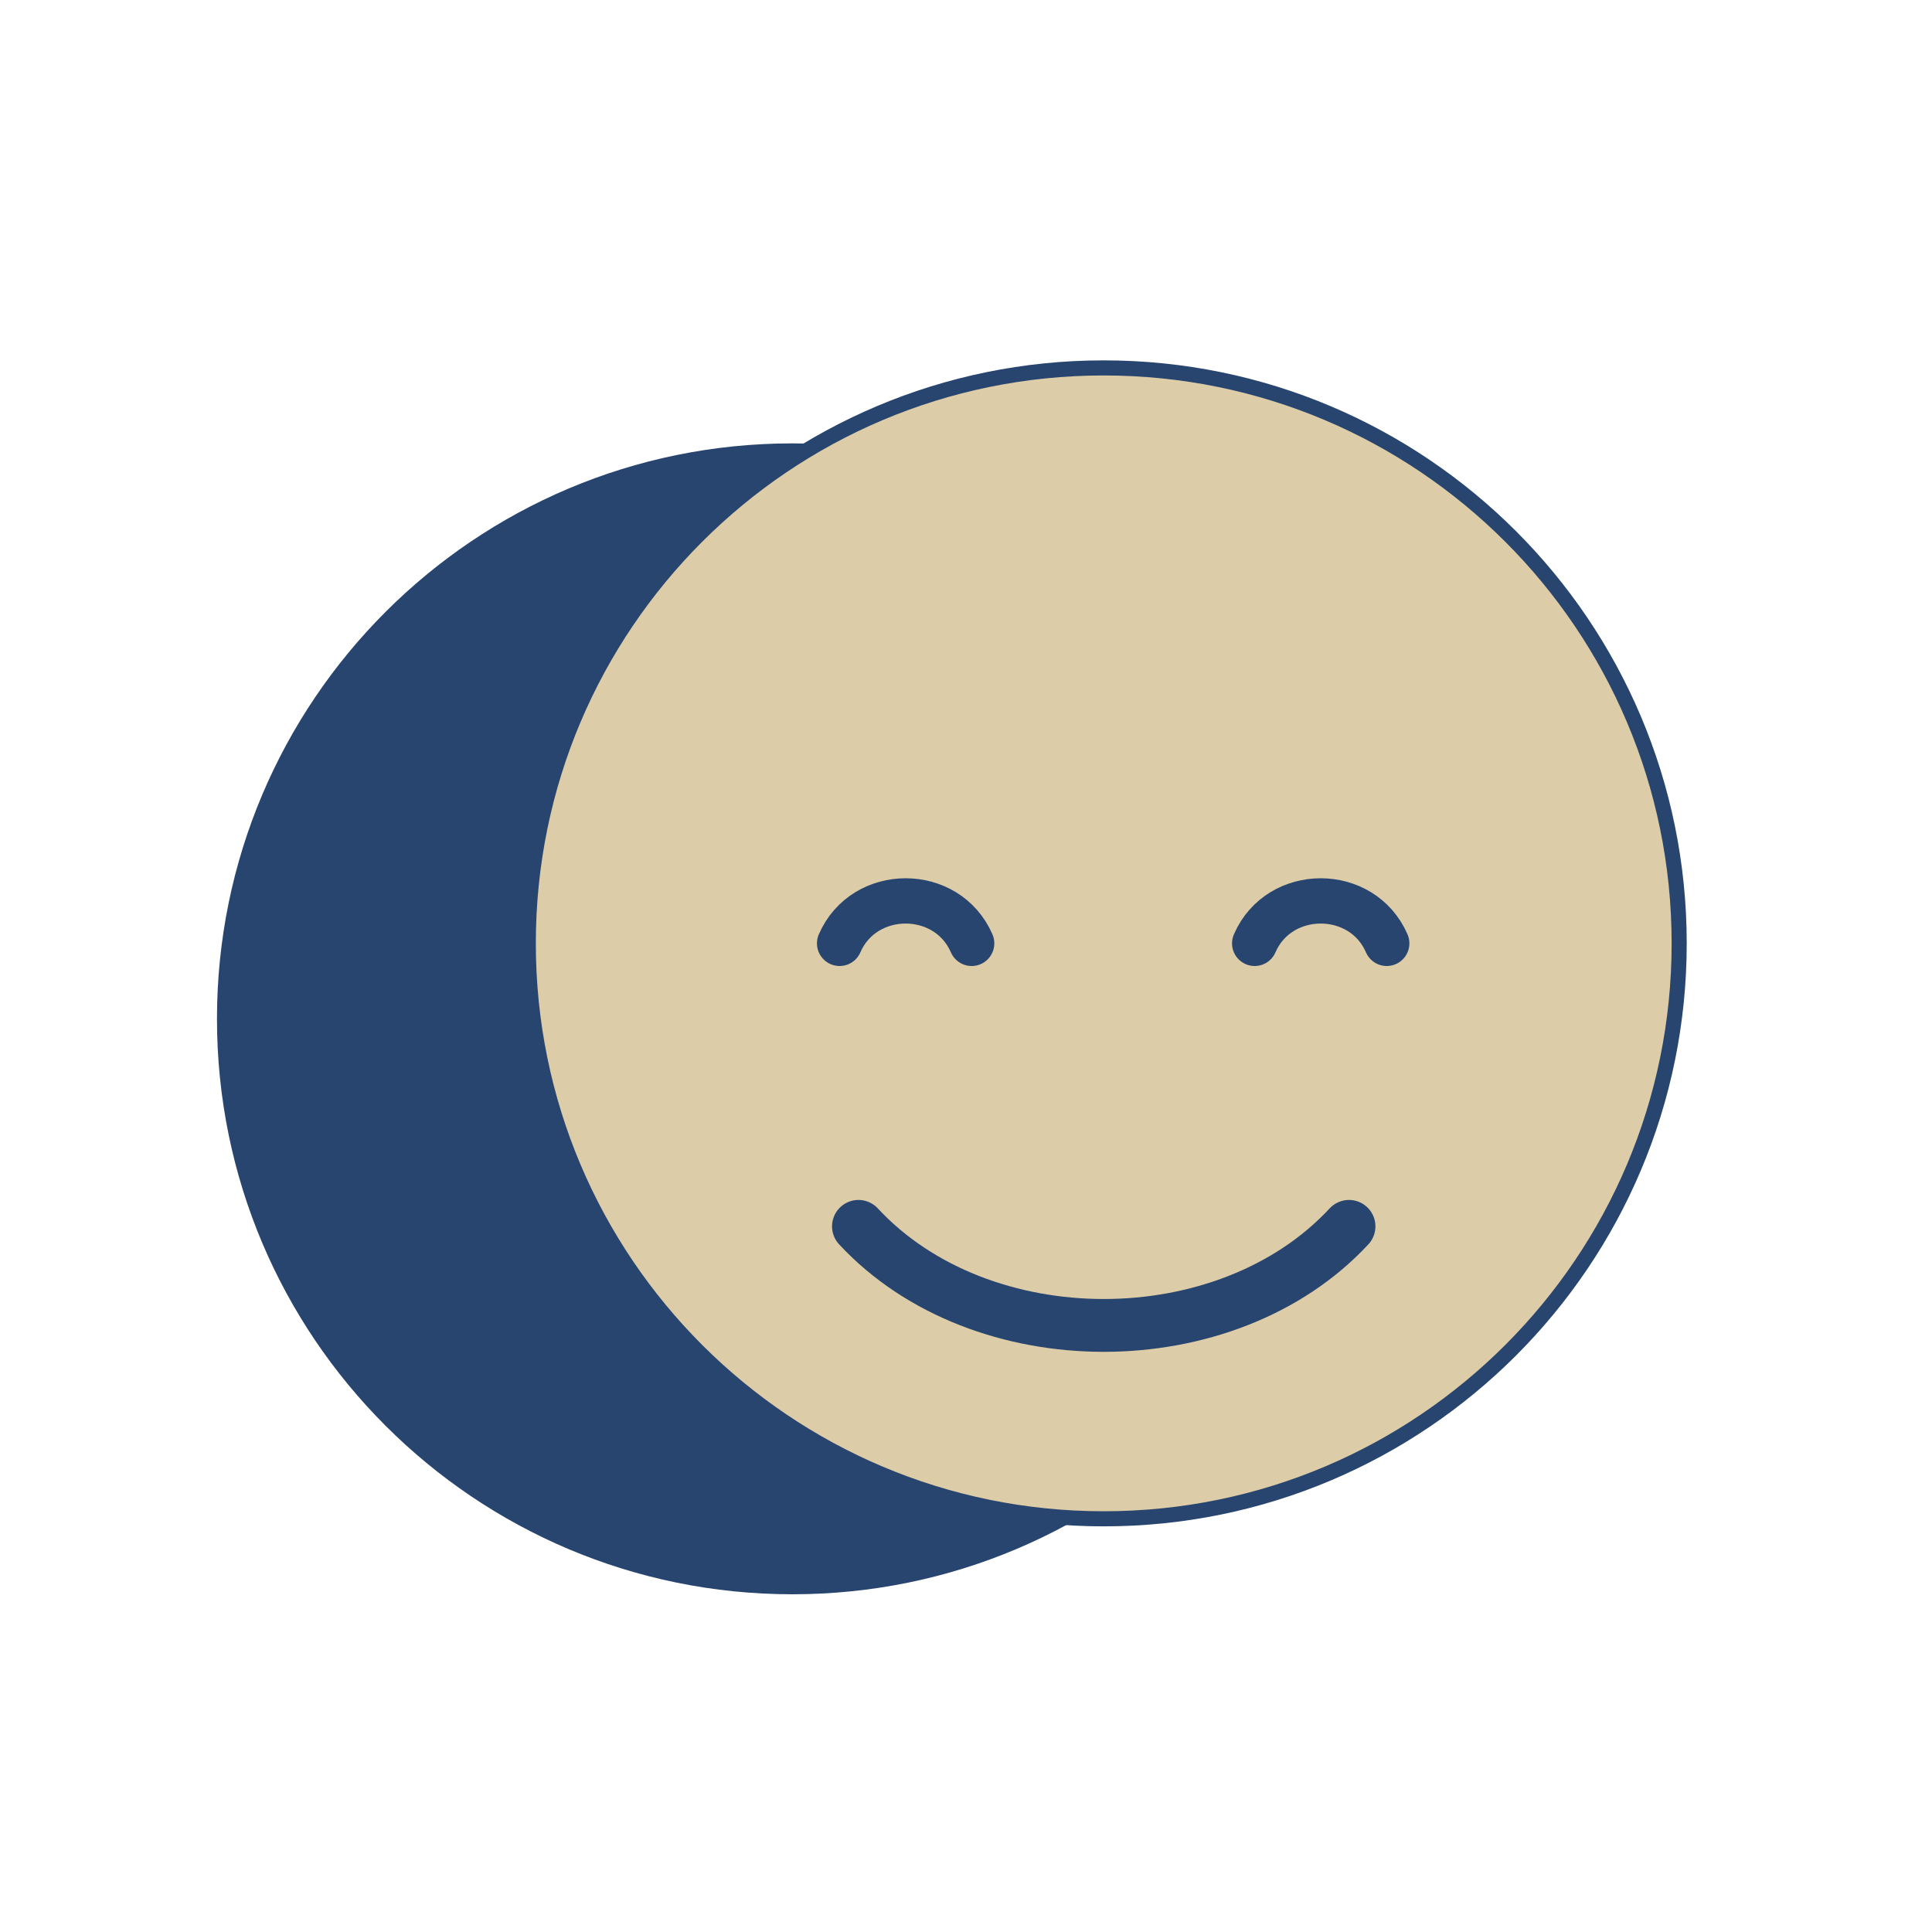
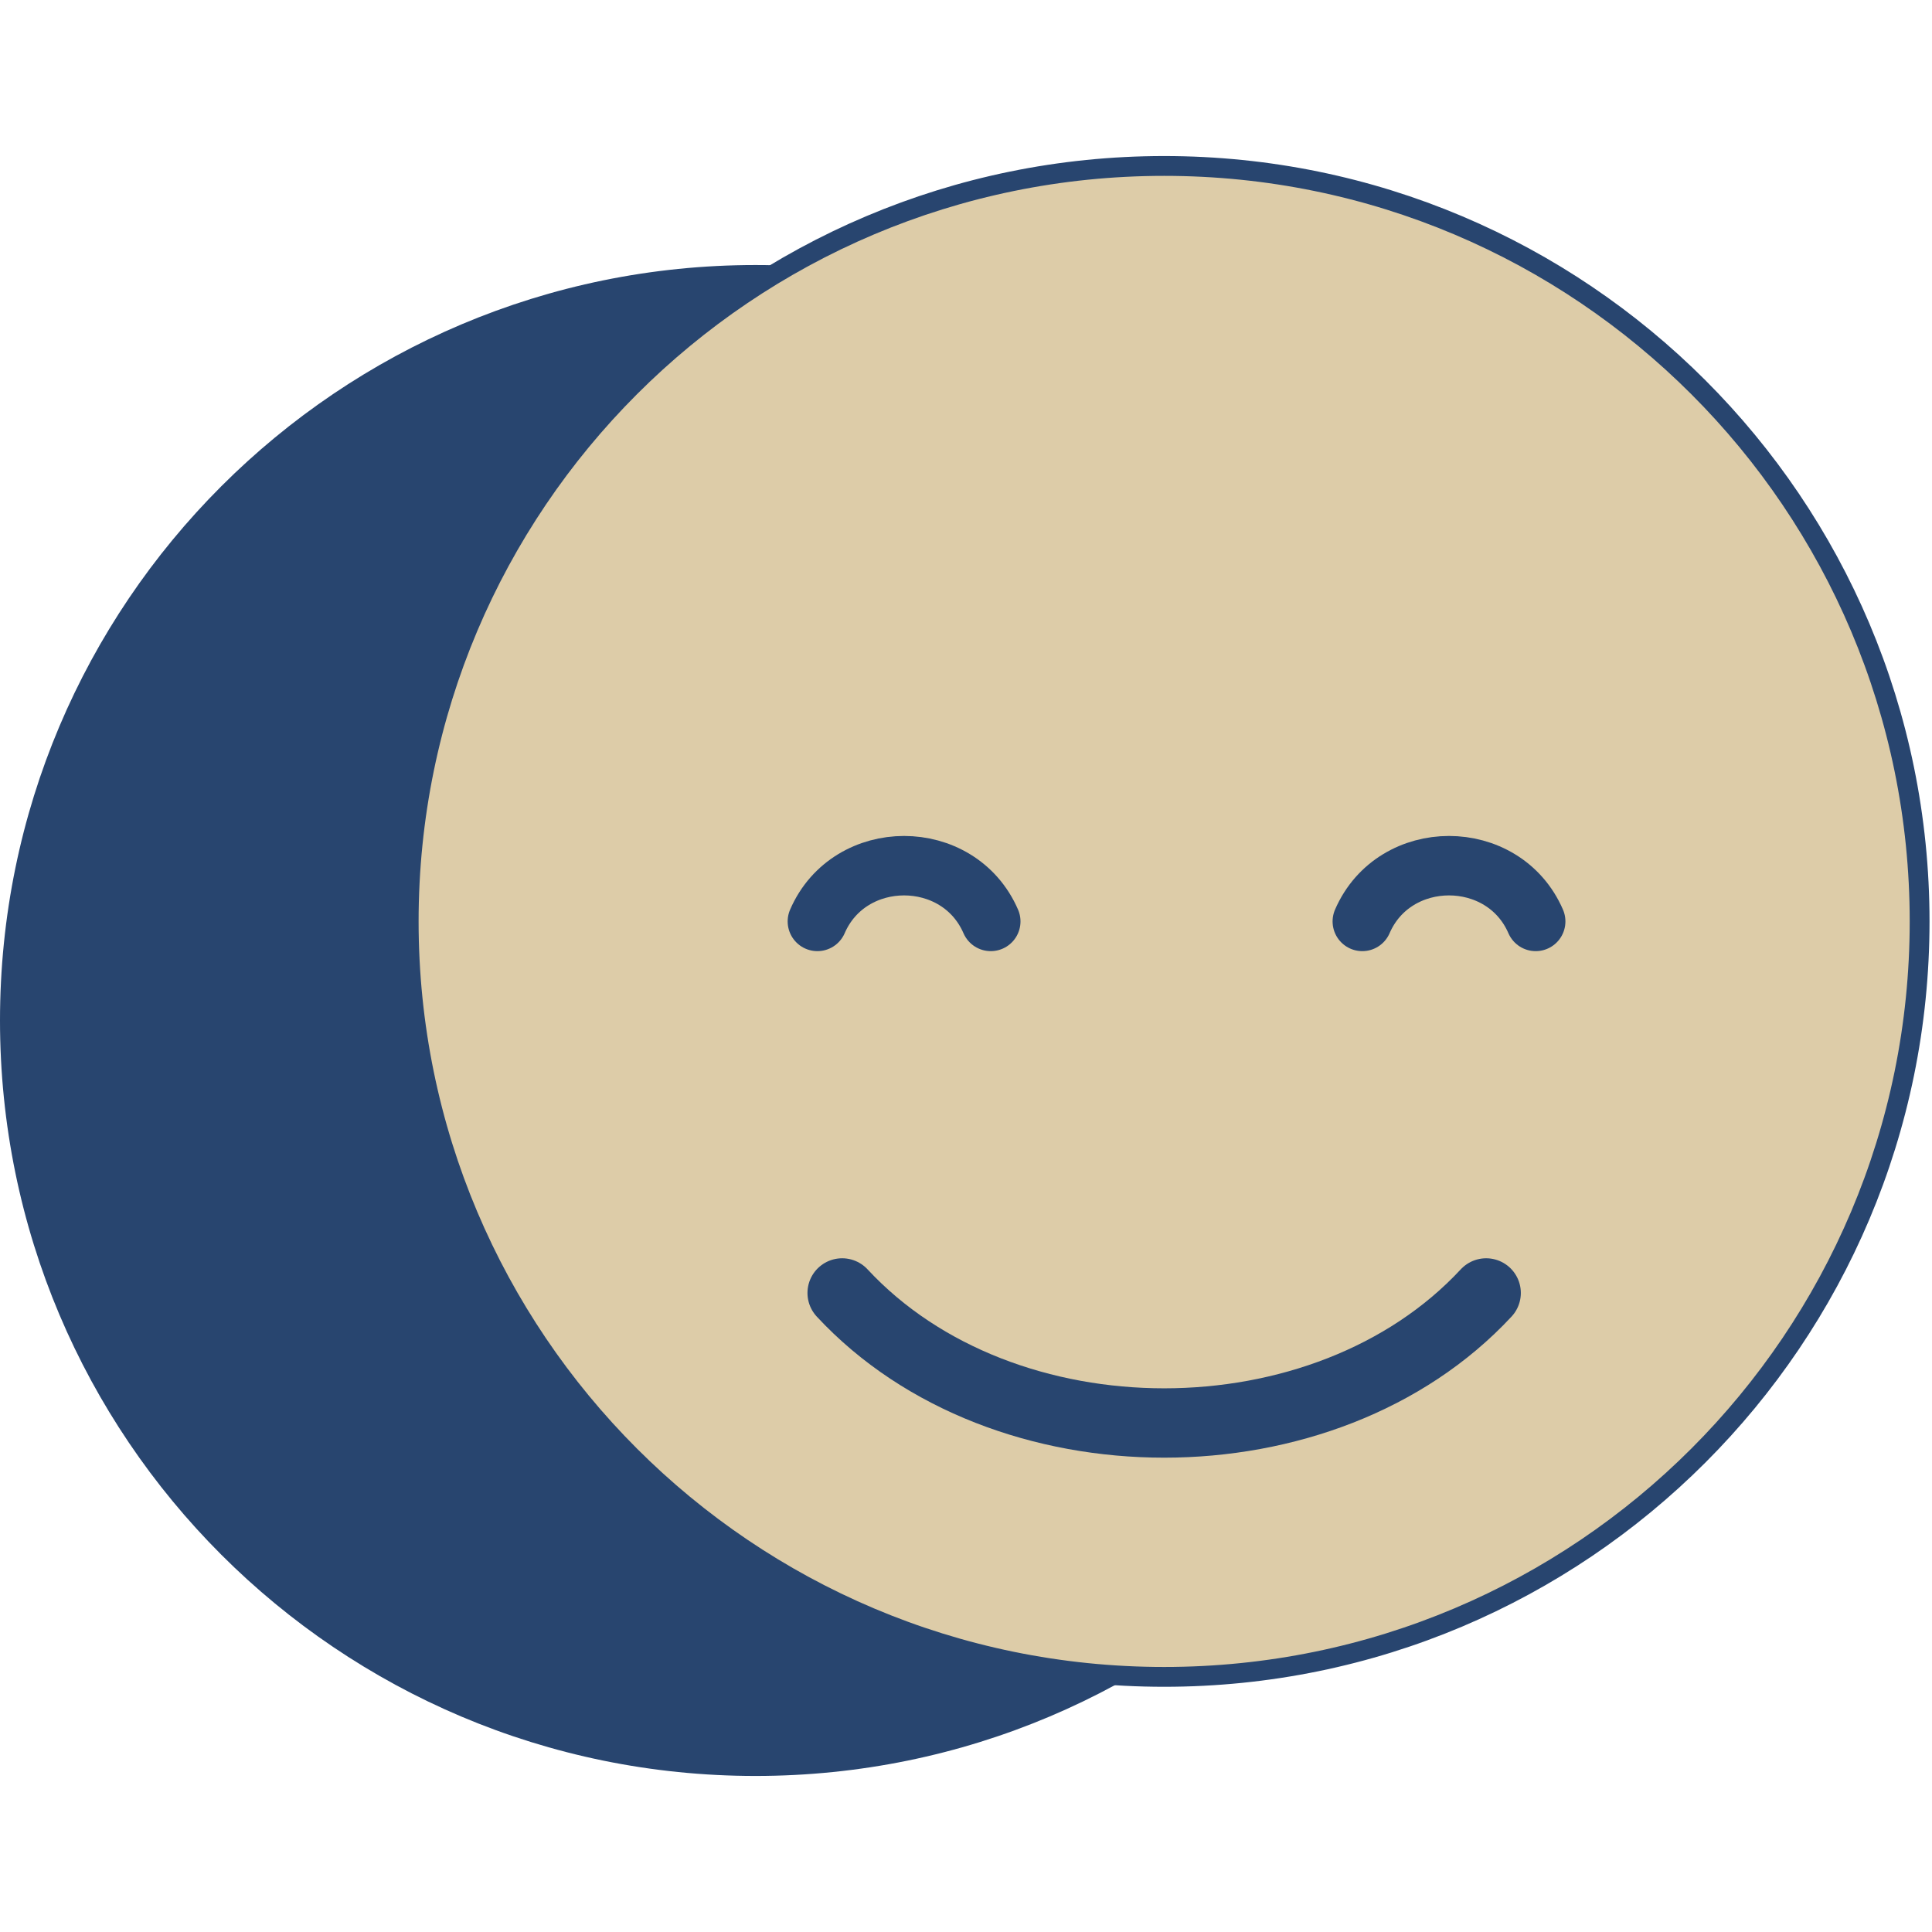
- <svg xmlns="http://www.w3.org/2000/svg" viewBox="0 0 1024 1024" role="img" aria-label="Niko smiling moon icon">
+ <svg xmlns="http://www.w3.org/2000/svg" viewBox="115 128 780 780" role="img" aria-label="Niko smiling moon icon">
  <g fill="none" stroke-linecap="round" stroke-linejoin="round">
    <circle cx="420" cy="540" r="305" fill="#28456F" />
    <circle cx="585" cy="500" r="305" fill="#DDCCA8" stroke="#28456F" stroke-width="8" />
    <path d="M445 500 C458 470 502 470 515 500" stroke="#28456F" stroke-width="24" />
    <path d="M665 500 C678 470 722 470 735 500" stroke="#28456F" stroke-width="24" />
    <path d="M455 650 C520 720 650 720 715 650" stroke="#28456F" stroke-width="28" />
  </g>
</svg>
